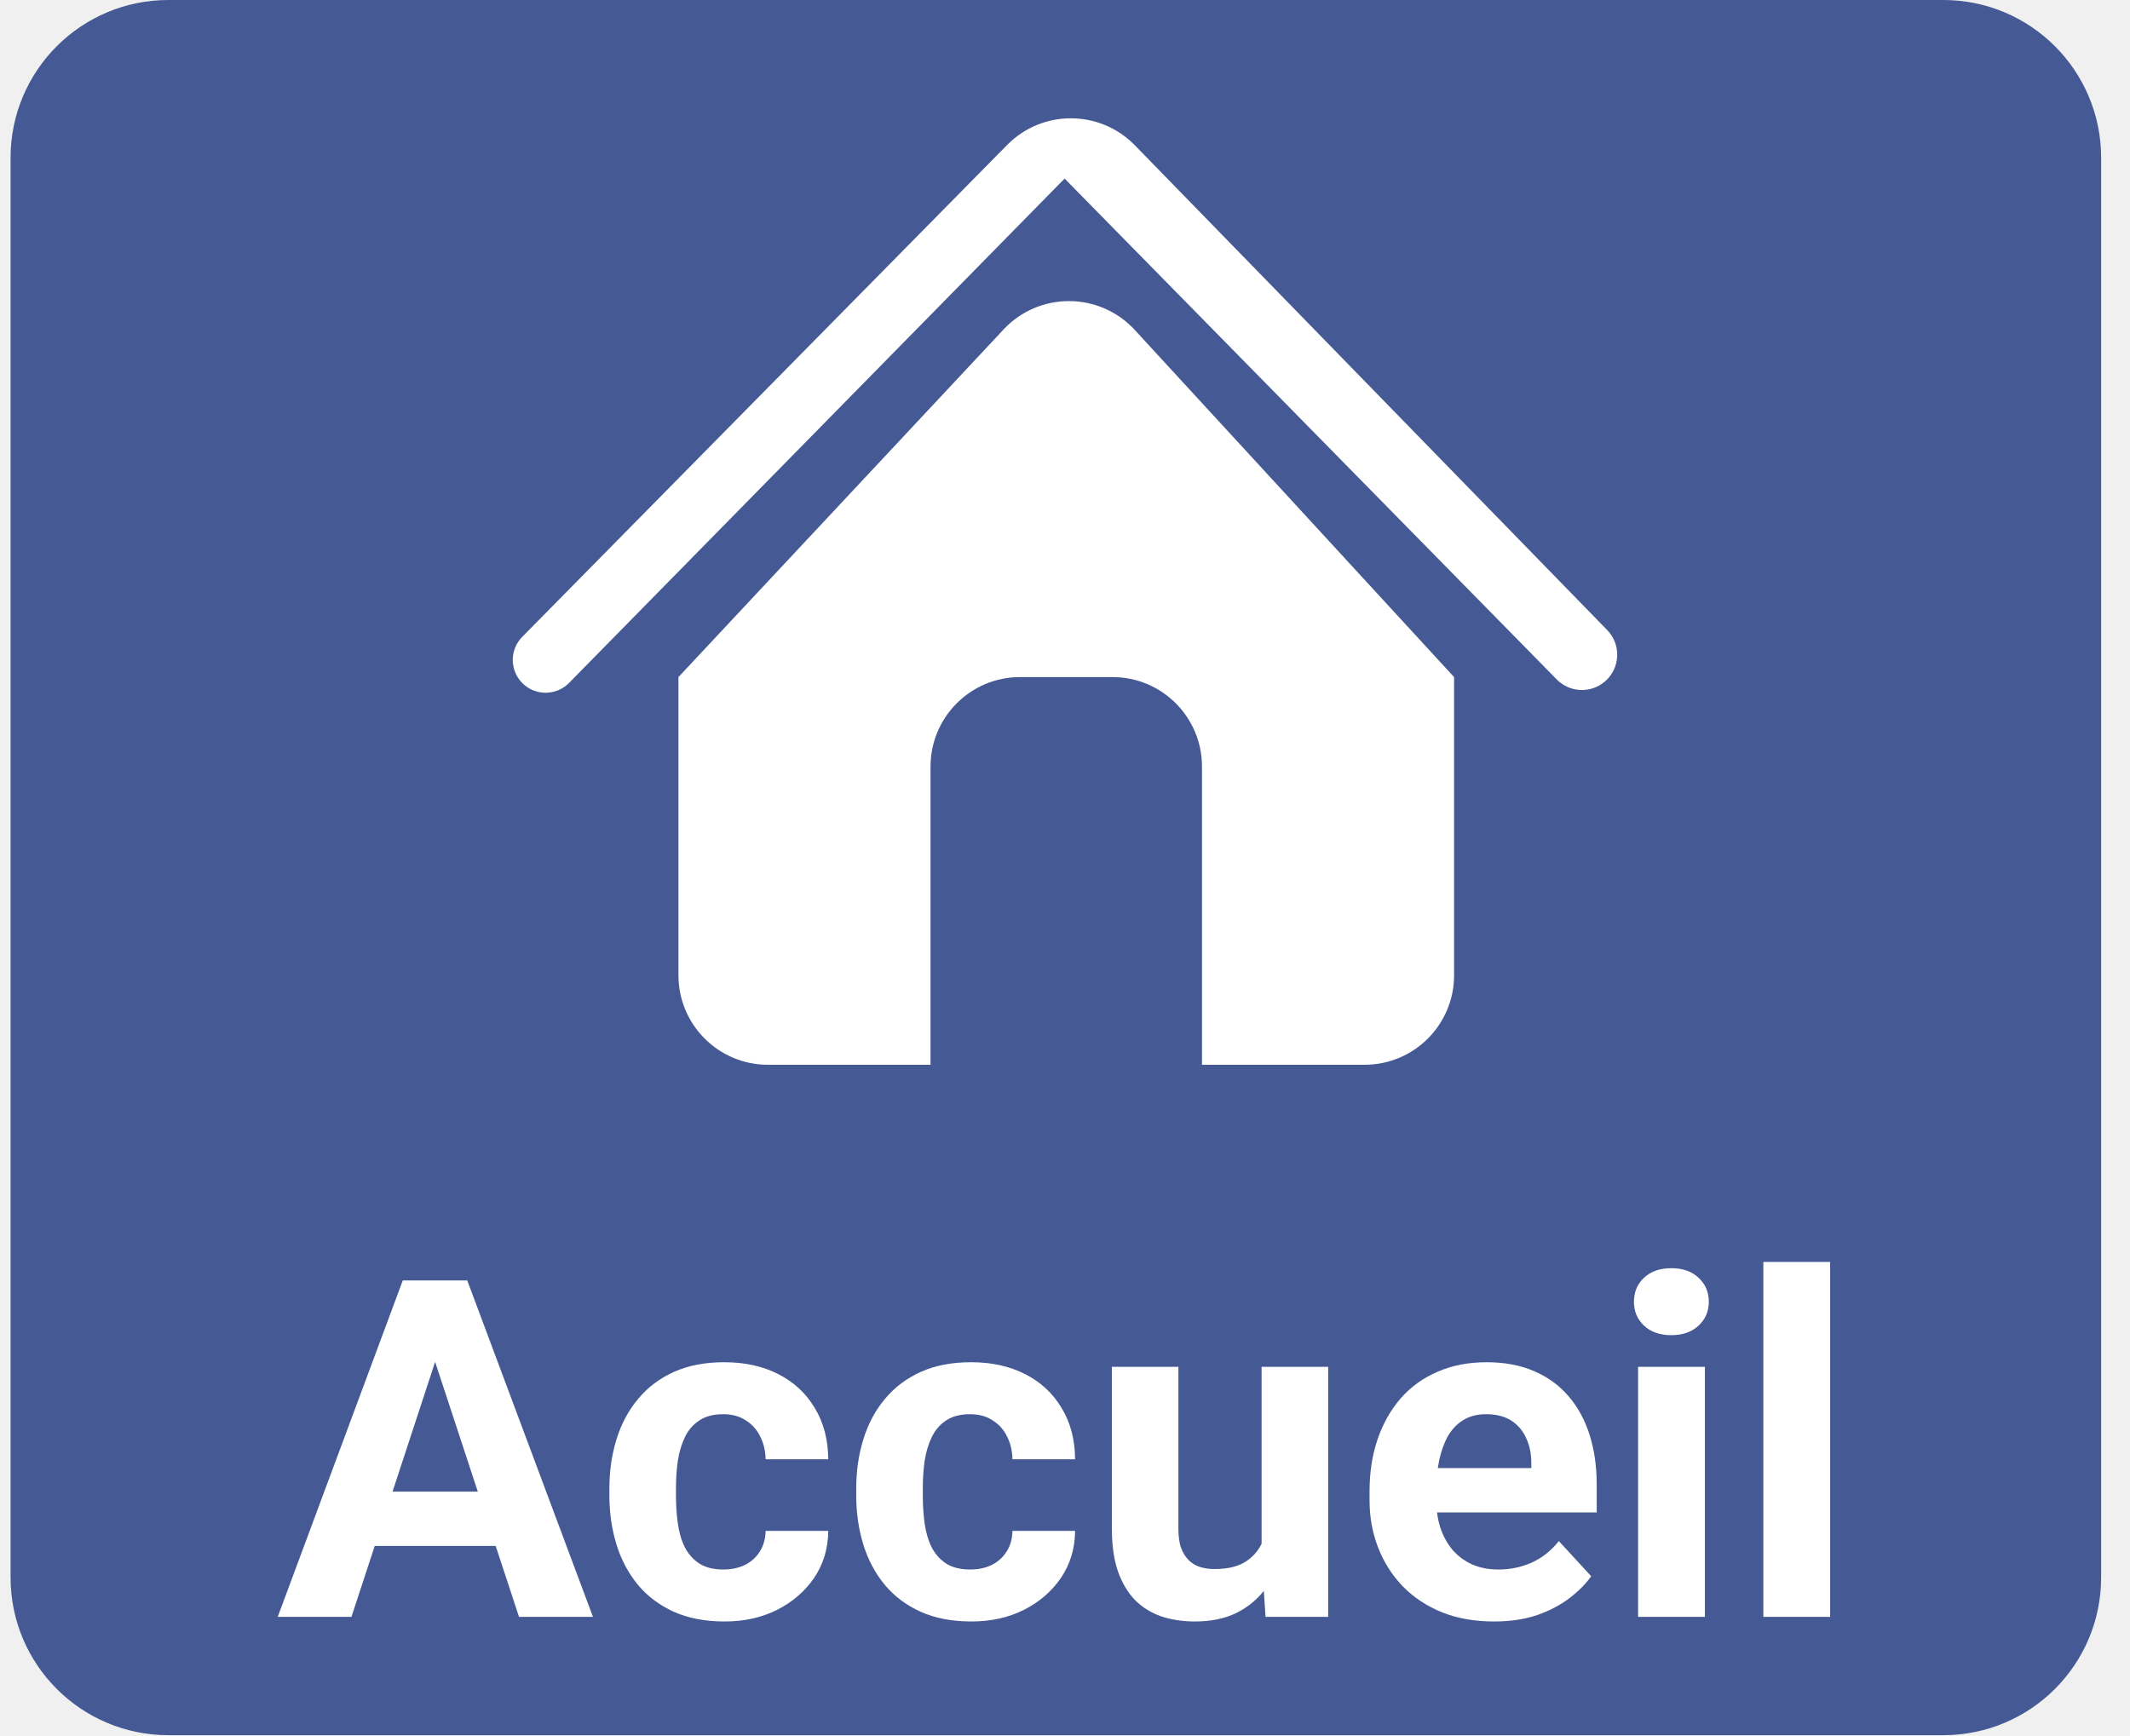
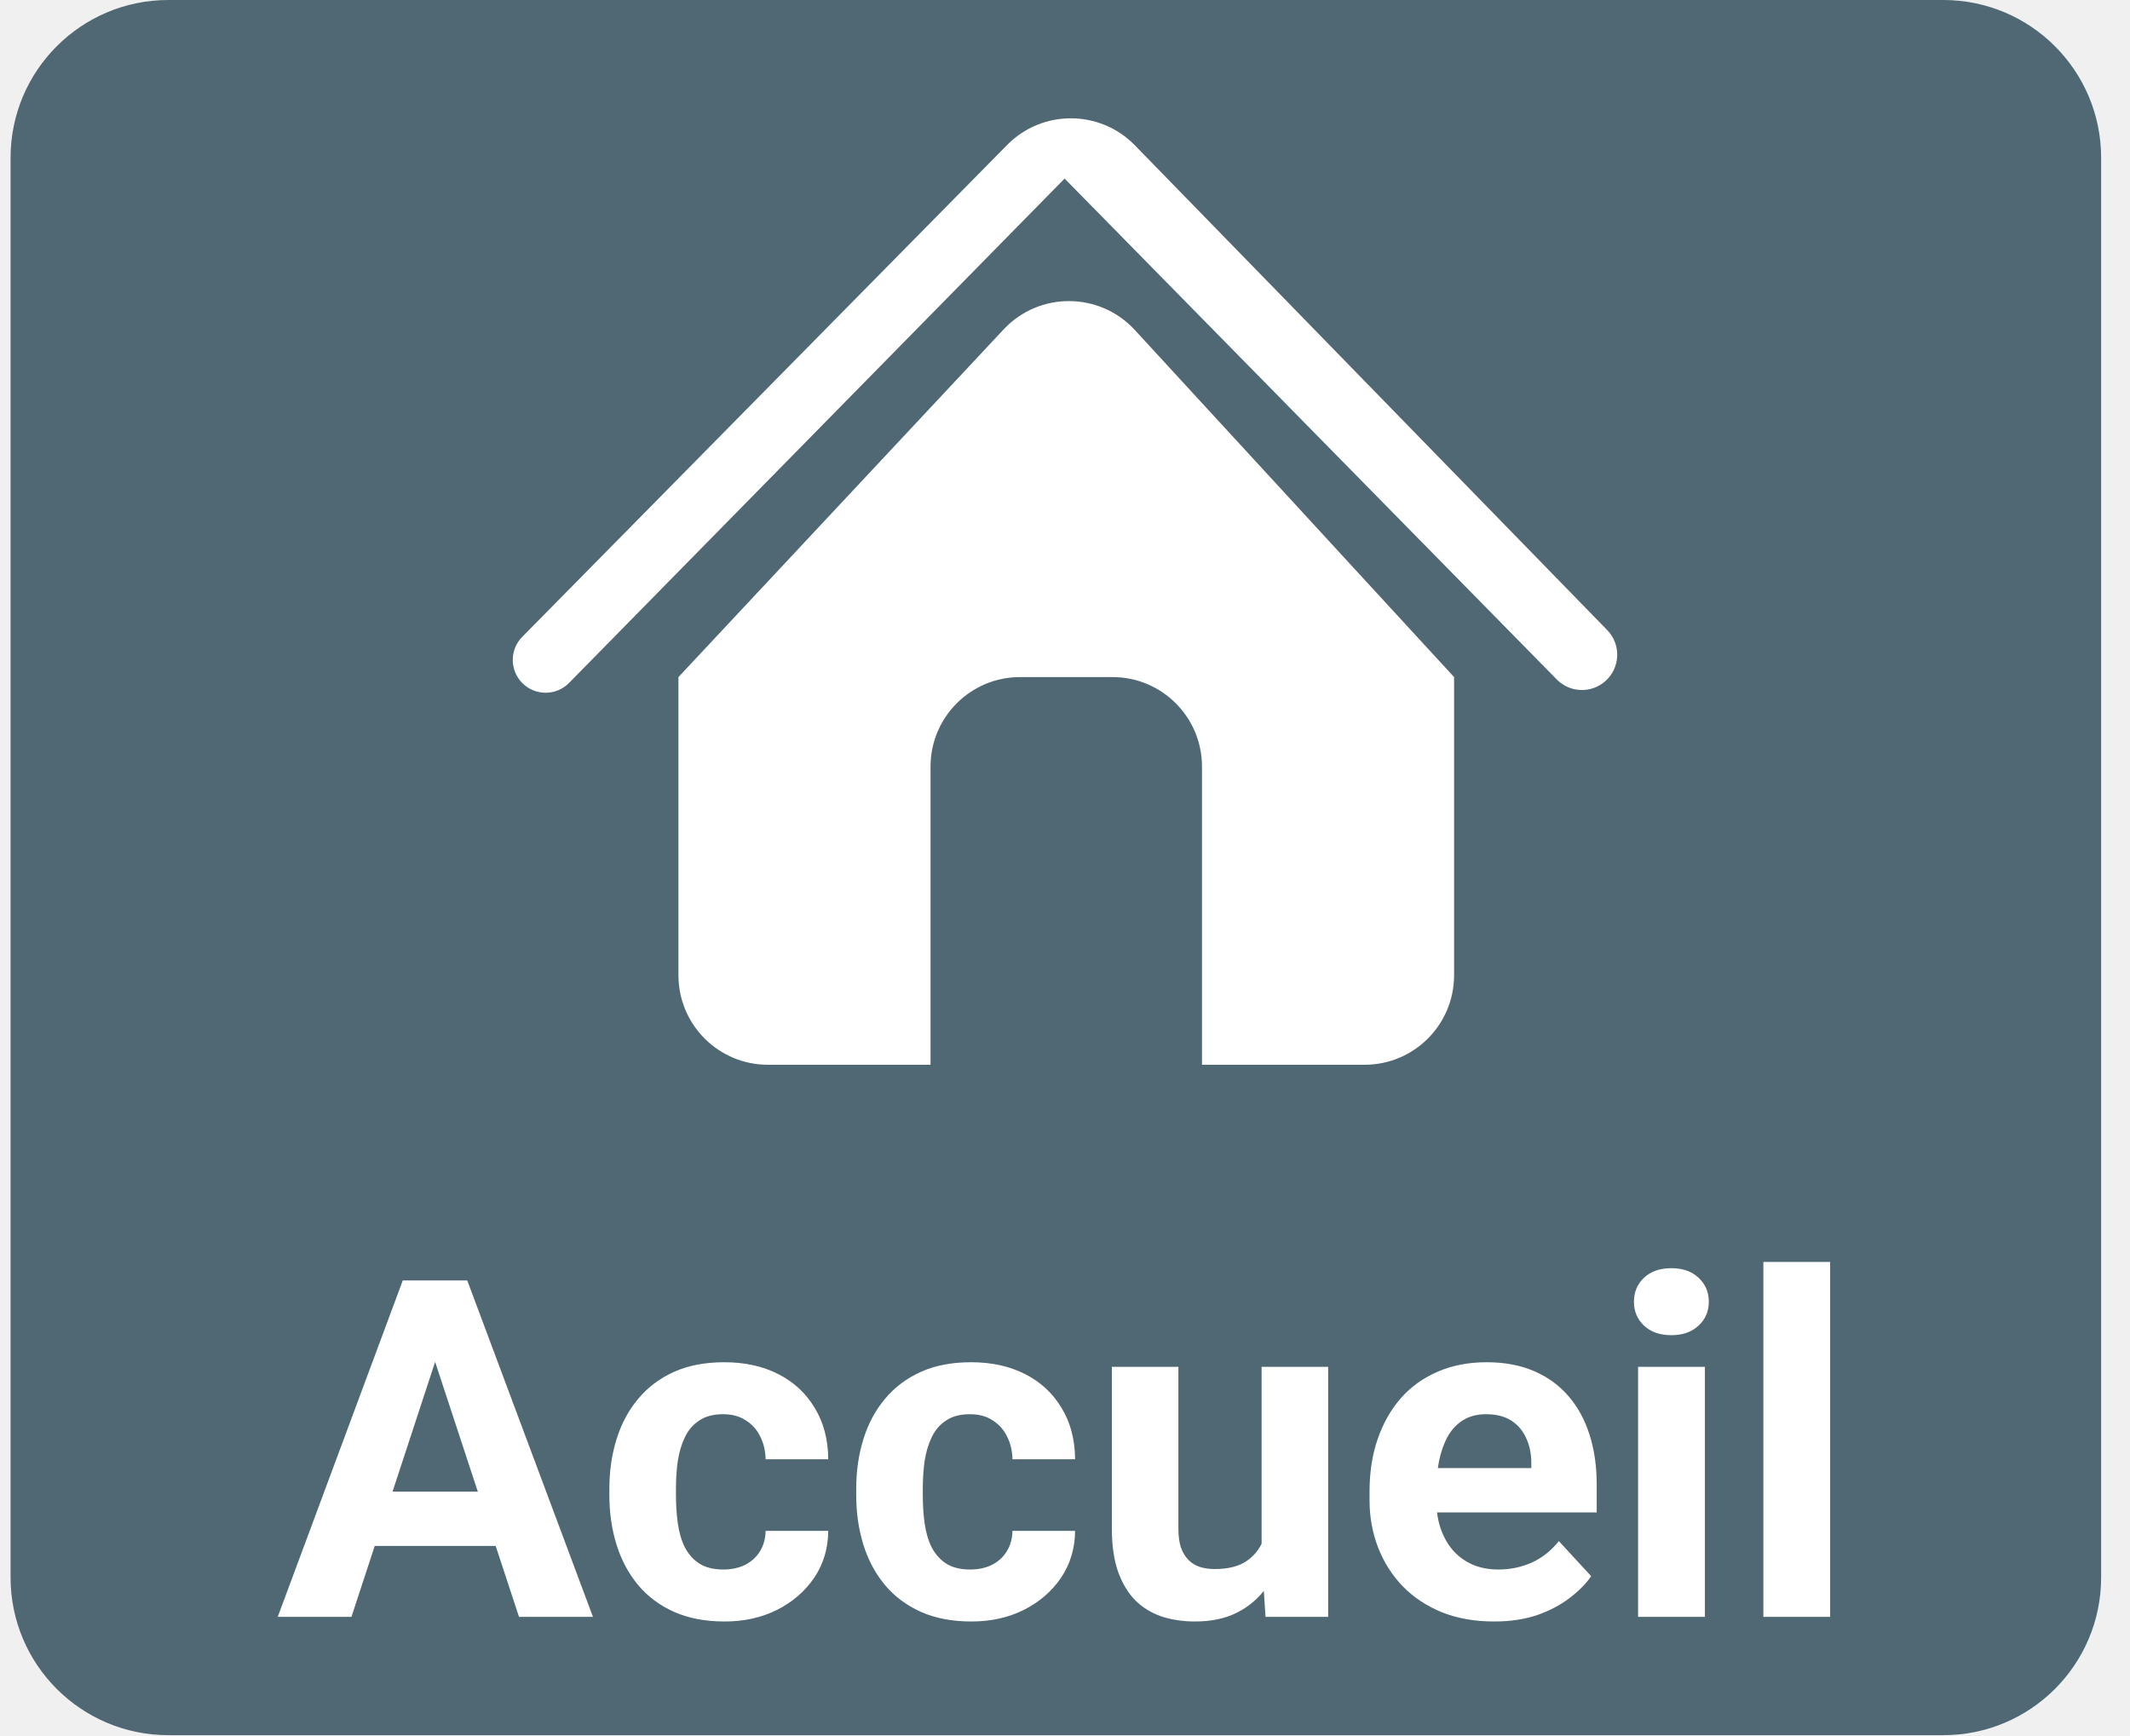
<svg xmlns="http://www.w3.org/2000/svg" width="54" height="44" viewBox="0 0 54 44" fill="none">
-   <rect x="0.268" width="53" height="44" rx="4" fill="#455A94" />
+   <rect x="0.268" width="53" height="44" rx="4" fill="#4F6874" />
  <path d="M11.23 33.928L8.91 41H7.041L10.211 32.469H11.4L11.23 33.928ZM13.158 41L10.832 33.928L10.645 32.469H11.846L15.033 41H13.158ZM13.053 37.824V39.201H8.547V37.824H13.053ZM18.338 39.799C18.545 39.799 18.729 39.76 18.889 39.682C19.049 39.6 19.174 39.486 19.264 39.342C19.357 39.193 19.406 39.02 19.41 38.82H20.998C20.994 39.266 20.875 39.662 20.641 40.01C20.406 40.353 20.092 40.625 19.697 40.824C19.303 41.02 18.861 41.117 18.373 41.117C17.881 41.117 17.451 41.035 17.084 40.871C16.721 40.707 16.418 40.48 16.176 40.191C15.934 39.898 15.752 39.559 15.631 39.172C15.51 38.781 15.449 38.363 15.449 37.918V37.748C15.449 37.299 15.51 36.881 15.631 36.494C15.752 36.103 15.934 35.764 16.176 35.475C16.418 35.182 16.721 34.953 17.084 34.789C17.447 34.625 17.873 34.543 18.361 34.543C18.881 34.543 19.336 34.643 19.727 34.842C20.121 35.041 20.43 35.326 20.652 35.697C20.879 36.065 20.994 36.5 20.998 37.004H19.41C19.406 36.793 19.361 36.602 19.275 36.43C19.193 36.258 19.072 36.121 18.912 36.02C18.756 35.914 18.562 35.861 18.332 35.861C18.086 35.861 17.885 35.914 17.729 36.02C17.572 36.121 17.451 36.262 17.365 36.441C17.279 36.617 17.219 36.818 17.184 37.045C17.152 37.268 17.137 37.502 17.137 37.748V37.918C17.137 38.164 17.152 38.4 17.184 38.627C17.215 38.853 17.273 39.055 17.359 39.23C17.449 39.406 17.572 39.545 17.729 39.647C17.885 39.748 18.088 39.799 18.338 39.799ZM24.596 39.799C24.803 39.799 24.986 39.76 25.146 39.682C25.307 39.6 25.432 39.486 25.521 39.342C25.615 39.193 25.664 39.02 25.668 38.82H27.256C27.252 39.266 27.133 39.662 26.898 40.01C26.664 40.353 26.35 40.625 25.955 40.824C25.561 41.02 25.119 41.117 24.631 41.117C24.139 41.117 23.709 41.035 23.342 40.871C22.979 40.707 22.676 40.48 22.434 40.191C22.191 39.898 22.01 39.559 21.889 39.172C21.768 38.781 21.707 38.363 21.707 37.918V37.748C21.707 37.299 21.768 36.881 21.889 36.494C22.01 36.103 22.191 35.764 22.434 35.475C22.676 35.182 22.979 34.953 23.342 34.789C23.705 34.625 24.131 34.543 24.619 34.543C25.139 34.543 25.594 34.643 25.984 34.842C26.379 35.041 26.688 35.326 26.91 35.697C27.137 36.065 27.252 36.5 27.256 37.004H25.668C25.664 36.793 25.619 36.602 25.533 36.43C25.451 36.258 25.33 36.121 25.17 36.02C25.014 35.914 24.82 35.861 24.59 35.861C24.344 35.861 24.143 35.914 23.986 36.02C23.83 36.121 23.709 36.262 23.623 36.441C23.537 36.617 23.477 36.818 23.441 37.045C23.41 37.268 23.395 37.502 23.395 37.748V37.918C23.395 38.164 23.41 38.4 23.441 38.627C23.473 38.853 23.531 39.055 23.617 39.23C23.707 39.406 23.83 39.545 23.986 39.647C24.143 39.748 24.346 39.799 24.596 39.799ZM31.984 39.482V34.66H33.672V41H32.084L31.984 39.482ZM32.172 38.182L32.67 38.17C32.67 38.592 32.621 38.984 32.523 39.348C32.426 39.707 32.279 40.02 32.084 40.285C31.889 40.547 31.643 40.752 31.346 40.9C31.049 41.045 30.699 41.117 30.297 41.117C29.988 41.117 29.703 41.074 29.441 40.988C29.184 40.898 28.961 40.76 28.773 40.572C28.59 40.381 28.445 40.137 28.34 39.84C28.238 39.539 28.188 39.178 28.188 38.756V34.66H29.875V38.768C29.875 38.955 29.896 39.113 29.939 39.242C29.986 39.371 30.051 39.477 30.133 39.559C30.215 39.641 30.311 39.699 30.42 39.734C30.533 39.77 30.658 39.787 30.795 39.787C31.143 39.787 31.416 39.717 31.615 39.576C31.818 39.435 31.961 39.244 32.043 39.002C32.129 38.756 32.172 38.482 32.172 38.182ZM37.879 41.117C37.387 41.117 36.945 41.039 36.555 40.883C36.164 40.723 35.832 40.502 35.559 40.221C35.289 39.94 35.082 39.613 34.938 39.242C34.793 38.867 34.721 38.469 34.721 38.047V37.812C34.721 37.332 34.789 36.893 34.926 36.494C35.062 36.096 35.258 35.75 35.512 35.457C35.77 35.164 36.082 34.94 36.449 34.783C36.816 34.623 37.23 34.543 37.691 34.543C38.141 34.543 38.539 34.617 38.887 34.766C39.234 34.914 39.525 35.125 39.76 35.398C39.998 35.672 40.178 36 40.299 36.383C40.42 36.762 40.48 37.184 40.48 37.648V38.352H35.441V37.227H38.822V37.098C38.822 36.863 38.779 36.654 38.693 36.471C38.611 36.283 38.486 36.135 38.318 36.025C38.15 35.916 37.935 35.861 37.674 35.861C37.451 35.861 37.26 35.91 37.1 36.008C36.94 36.105 36.809 36.242 36.707 36.418C36.609 36.594 36.535 36.801 36.484 37.039C36.438 37.273 36.414 37.531 36.414 37.812V38.047C36.414 38.301 36.449 38.535 36.52 38.75C36.594 38.965 36.697 39.15 36.83 39.307C36.967 39.463 37.131 39.584 37.322 39.67C37.518 39.756 37.738 39.799 37.984 39.799C38.289 39.799 38.572 39.74 38.834 39.623C39.1 39.502 39.328 39.32 39.52 39.078L40.34 39.969C40.207 40.16 40.025 40.344 39.795 40.52C39.568 40.695 39.295 40.84 38.975 40.953C38.654 41.062 38.289 41.117 37.879 41.117ZM43.223 34.66V41H41.529V34.66H43.223ZM41.424 33.008C41.424 32.762 41.51 32.559 41.682 32.398C41.853 32.238 42.084 32.158 42.373 32.158C42.658 32.158 42.887 32.238 43.059 32.398C43.234 32.559 43.322 32.762 43.322 33.008C43.322 33.254 43.234 33.457 43.059 33.617C42.887 33.777 42.658 33.857 42.373 33.857C42.084 33.857 41.853 33.777 41.682 33.617C41.51 33.457 41.424 33.254 41.424 33.008ZM46.398 32V41H44.705V32H46.398Z" fill="white" />
  <path d="M13.24 16.149L25.533 3.676C26.425 2.771 27.886 2.775 28.773 3.686L40.746 15.977C41.103 16.344 41.081 16.935 40.697 17.273C40.341 17.588 39.801 17.569 39.467 17.229L26.99 4.528L14.426 17.318C14.101 17.648 13.568 17.65 13.241 17.32C12.92 16.996 12.919 16.474 13.24 16.149Z" fill="white" />
  <path d="M17.2 17.169L25.443 8.354C26.345 7.39 27.876 7.396 28.77 8.368L36.864 17.169V24.73C36.864 25.984 35.848 27 34.595 27H30.473V19.439C30.473 18.185 29.457 17.169 28.204 17.169H25.86C24.607 17.169 23.591 18.185 23.591 19.439V27H19.469C18.216 27 17.2 25.984 17.2 24.73V17.169Z" fill="white" />
</svg>
